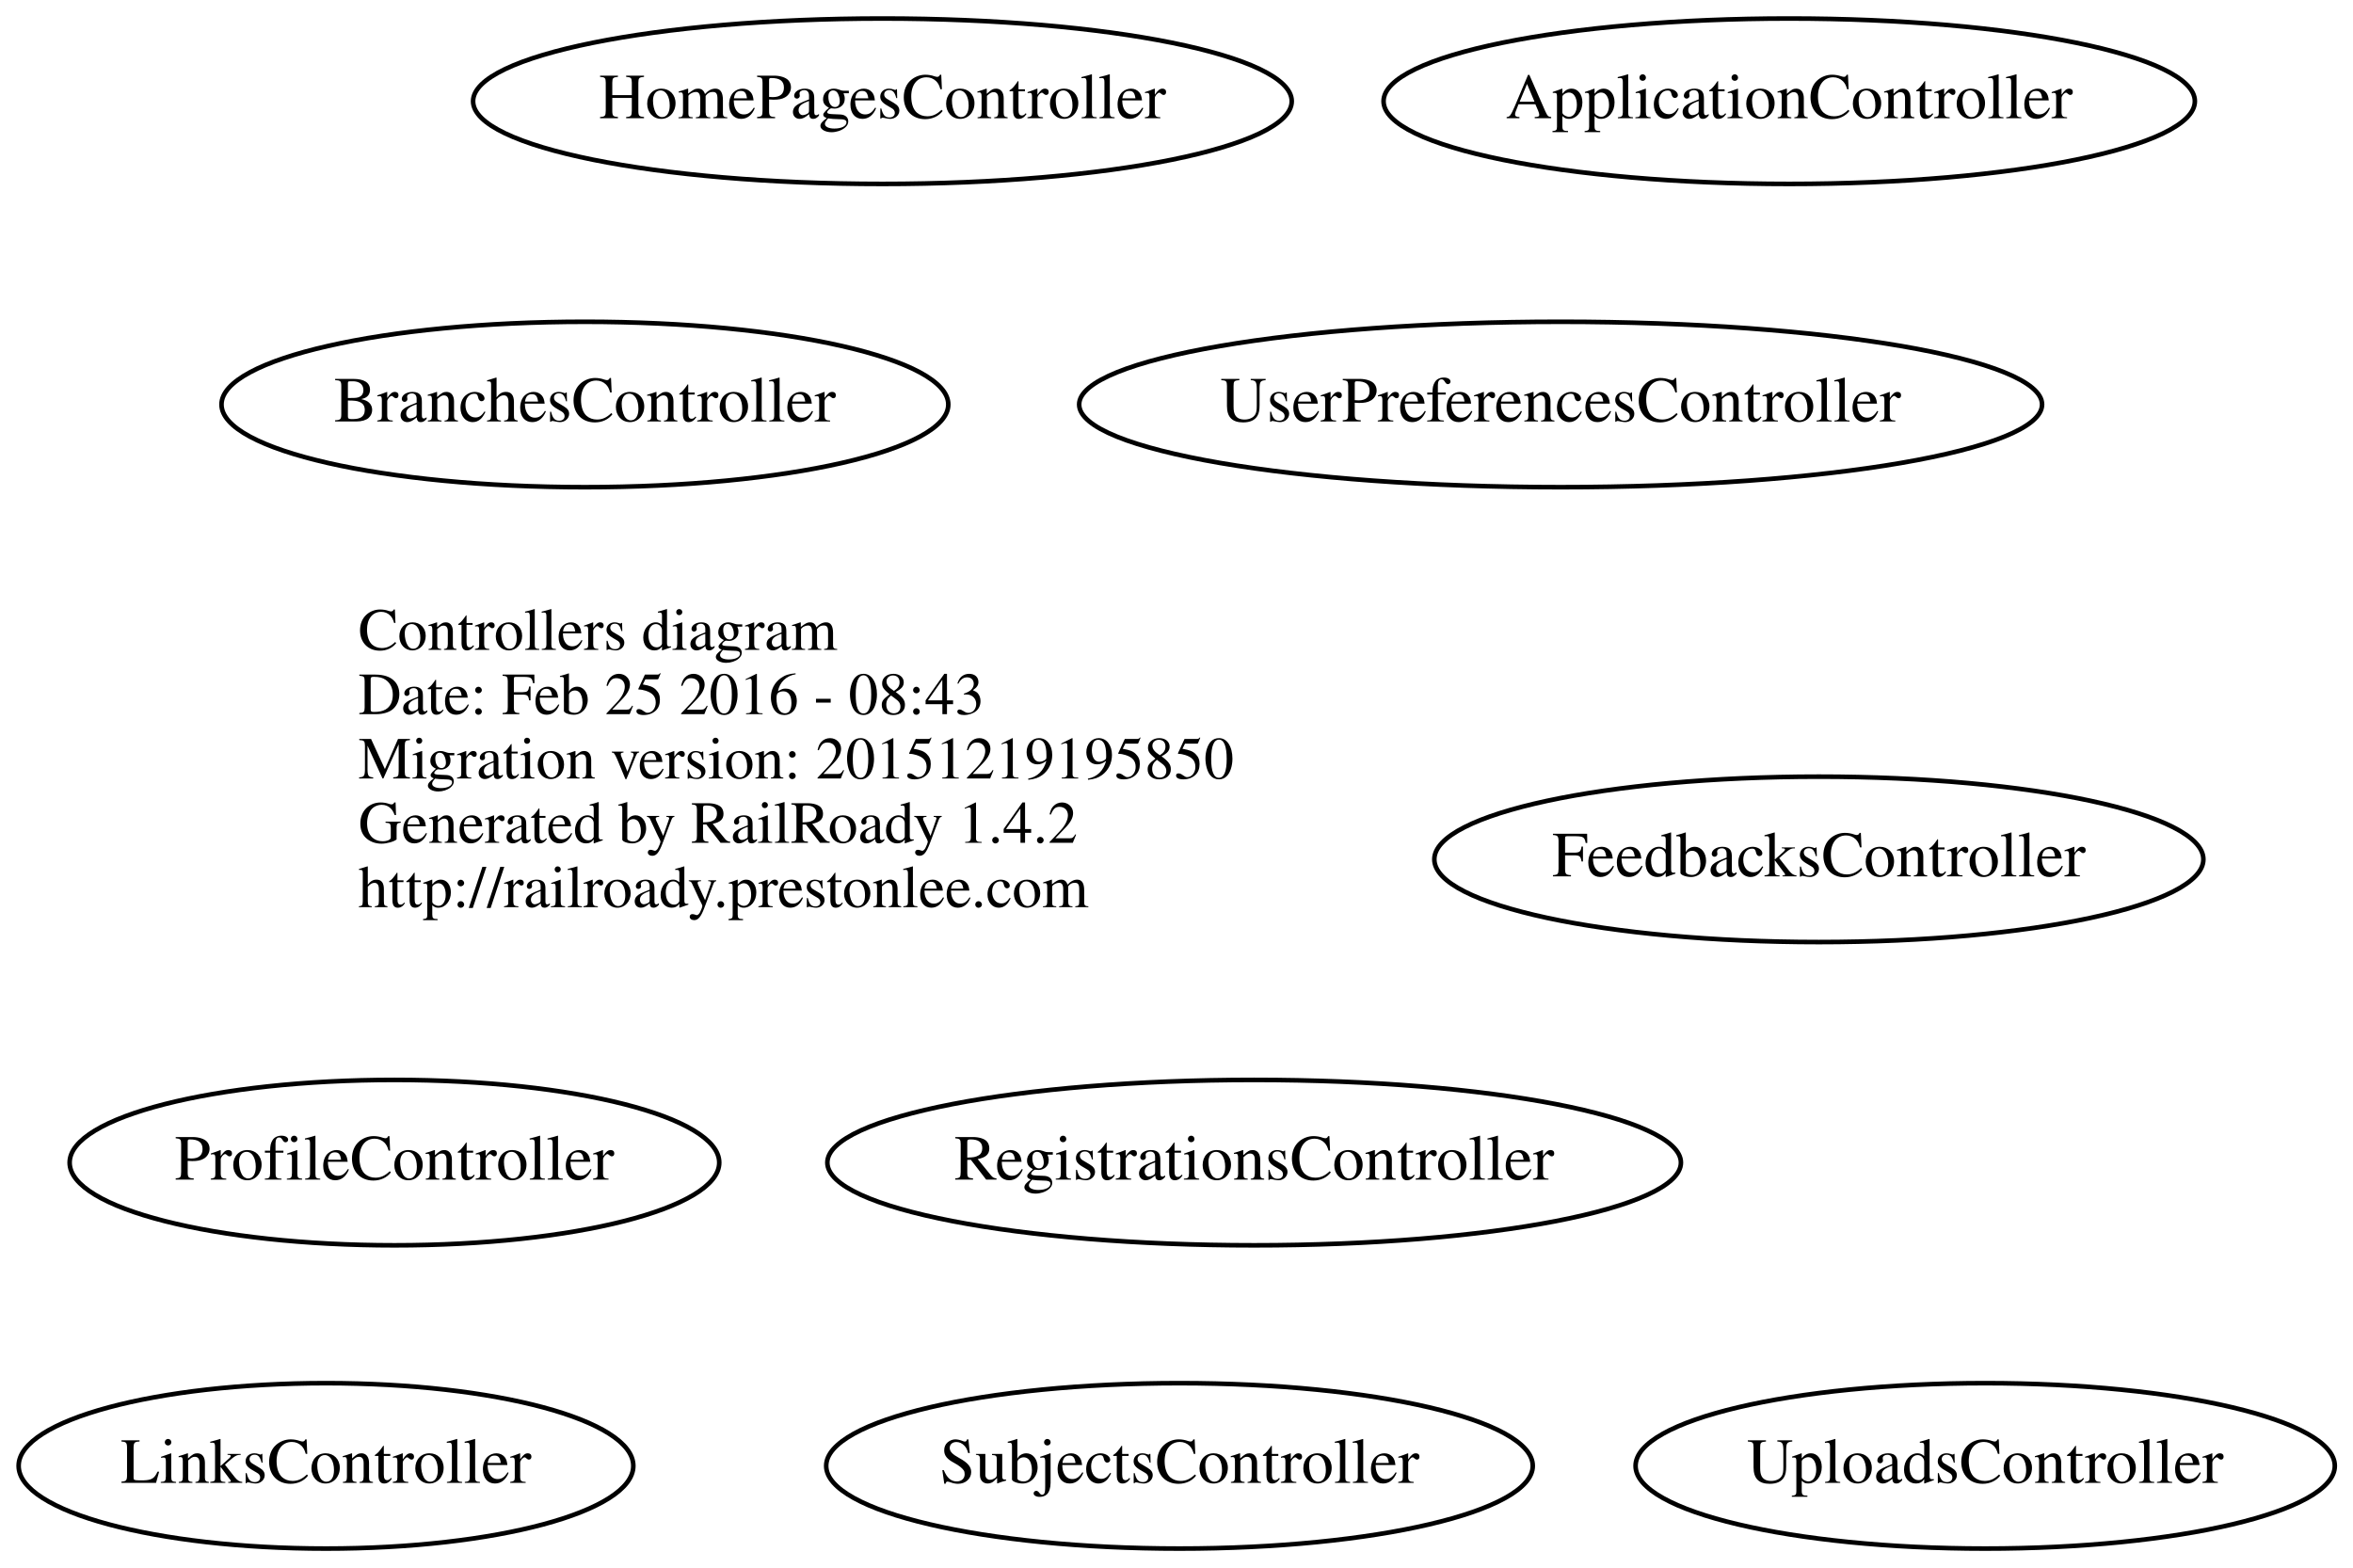
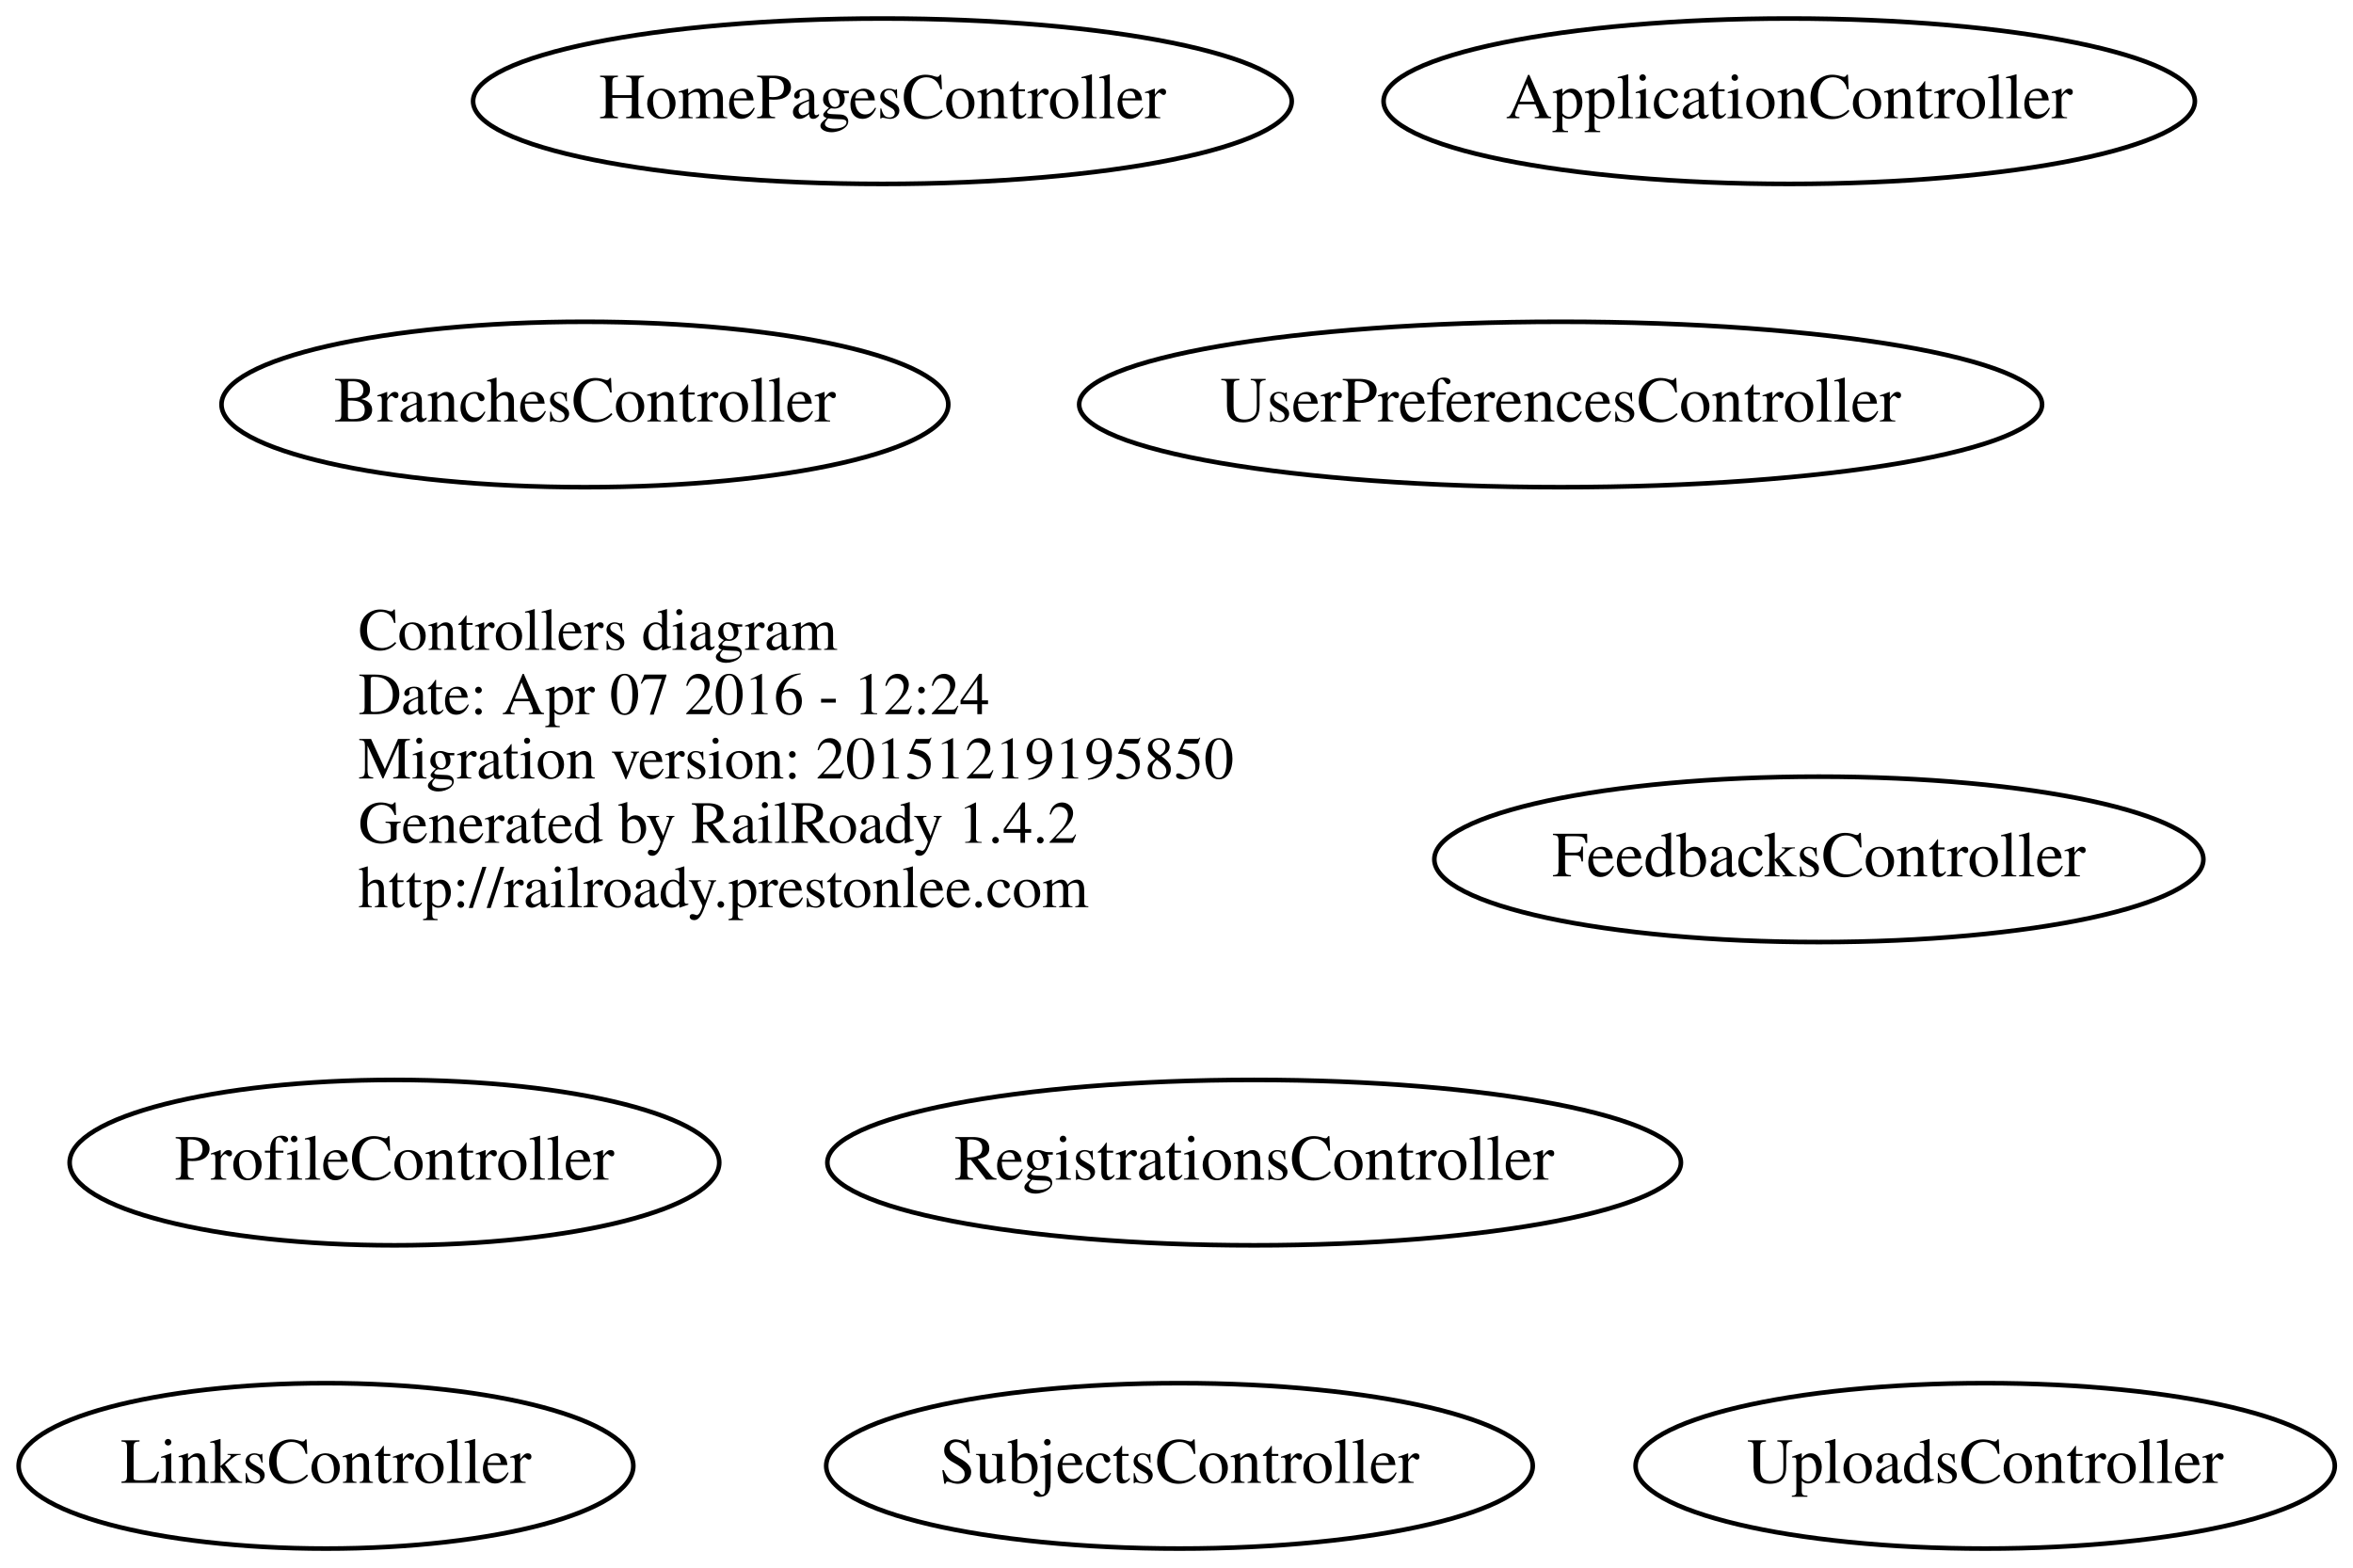
<svg xmlns="http://www.w3.org/2000/svg" width="512pt" height="341pt" viewBox="0.00 0.00 512.09 341.00">
  <g id="graph0" class="graph" transform="scale(1 1) rotate(0) translate(4 337)">
    <polygon fill="none" stroke="none" points="-4,4 -4,-337 508.087,-337 508.087,4 -4,4" />
    <g id="node1" class="node">
      <text text-anchor="start" x="74" y="-195.6" font-family="Times,serif" font-size="13.00">Controllers diagram</text>
-       <text text-anchor="start" x="74" y="-181.6" font-family="Times,serif" font-size="13.00">Date: Feb 25 2016 - 08:43</text>
+       <text text-anchor="start" x="74" y="-181.6" font-family="Times,serif" font-size="13.00">Date: Apr 07 2016 - 12:24</text>
      <text text-anchor="start" x="74" y="-167.6" font-family="Times,serif" font-size="13.00">Migration version: 20151219195850</text>
      <text text-anchor="start" x="74" y="-153.6" font-family="Times,serif" font-size="13.00">Generated by RailRoady 1.4.2</text>
      <text text-anchor="start" x="74" y="-139.6" font-family="Times,serif" font-size="13.00">http://railroady.prestonlee.com</text>
    </g>
    <g id="node2" class="node">
      <ellipse fill="none" stroke="black" cx="268.942" cy="-84" rx="92.883" ry="18" />
      <text text-anchor="middle" x="268.942" y="-80.3" font-family="Times,serif" font-size="14.00">RegistrationsController</text>
    </g>
    <g id="node3" class="node">
      <ellipse fill="none" stroke="black" cx="385.392" cy="-315" rx="88.284" ry="18" />
      <text text-anchor="middle" x="385.392" y="-311.3" font-family="Times,serif" font-size="14.00">ApplicationController</text>
    </g>
    <g id="node4" class="node">
      <ellipse fill="none" stroke="black" cx="123.293" cy="-249" rx="79.087" ry="18" />
      <text text-anchor="middle" x="123.293" y="-245.3" font-family="Times,serif" font-size="14.00">BranchesController</text>
    </g>
    <g id="node5" class="node">
      <ellipse fill="none" stroke="black" cx="81.844" cy="-84" rx="70.688" ry="18" />
      <text text-anchor="middle" x="81.844" y="-80.3" font-family="Times,serif" font-size="14.00">ProfileController</text>
    </g>
    <g id="node6" class="node">
      <ellipse fill="none" stroke="black" cx="66.944" cy="-18" rx="66.888" ry="18" />
      <text text-anchor="middle" x="66.944" y="-14.3" font-family="Times,serif" font-size="14.00">LinksController</text>
    </g>
    <g id="node7" class="node">
      <ellipse fill="none" stroke="black" cx="391.843" cy="-150" rx="83.685" ry="18" />
      <text text-anchor="middle" x="391.843" y="-146.3" font-family="Times,serif" font-size="14.00">FeedbacksController</text>
    </g>
    <g id="node8" class="node">
      <ellipse fill="none" stroke="black" cx="252.693" cy="-18" rx="76.887" ry="18" />
      <text text-anchor="middle" x="252.693" y="-14.3" font-family="Times,serif" font-size="14.00">SubjectsController</text>
    </g>
    <g id="node9" class="node">
      <ellipse fill="none" stroke="black" cx="335.641" cy="-249" rx="104.782" ry="18" />
      <text text-anchor="middle" x="335.641" y="-245.3" font-family="Times,serif" font-size="14.00">UserPreferencesController</text>
    </g>
    <g id="node10" class="node">
      <ellipse fill="none" stroke="black" cx="188.042" cy="-315" rx="89.084" ry="18" />
      <text text-anchor="middle" x="188.042" y="-311.3" font-family="Times,serif" font-size="14.00">HomePagesController</text>
    </g>
    <g id="node11" class="node">
      <ellipse fill="none" stroke="black" cx="428.043" cy="-18" rx="76.087" ry="18" />
      <text text-anchor="middle" x="428.043" y="-14.3" font-family="Times,serif" font-size="14.00">UploadsController</text>
    </g>
  </g>
</svg>
